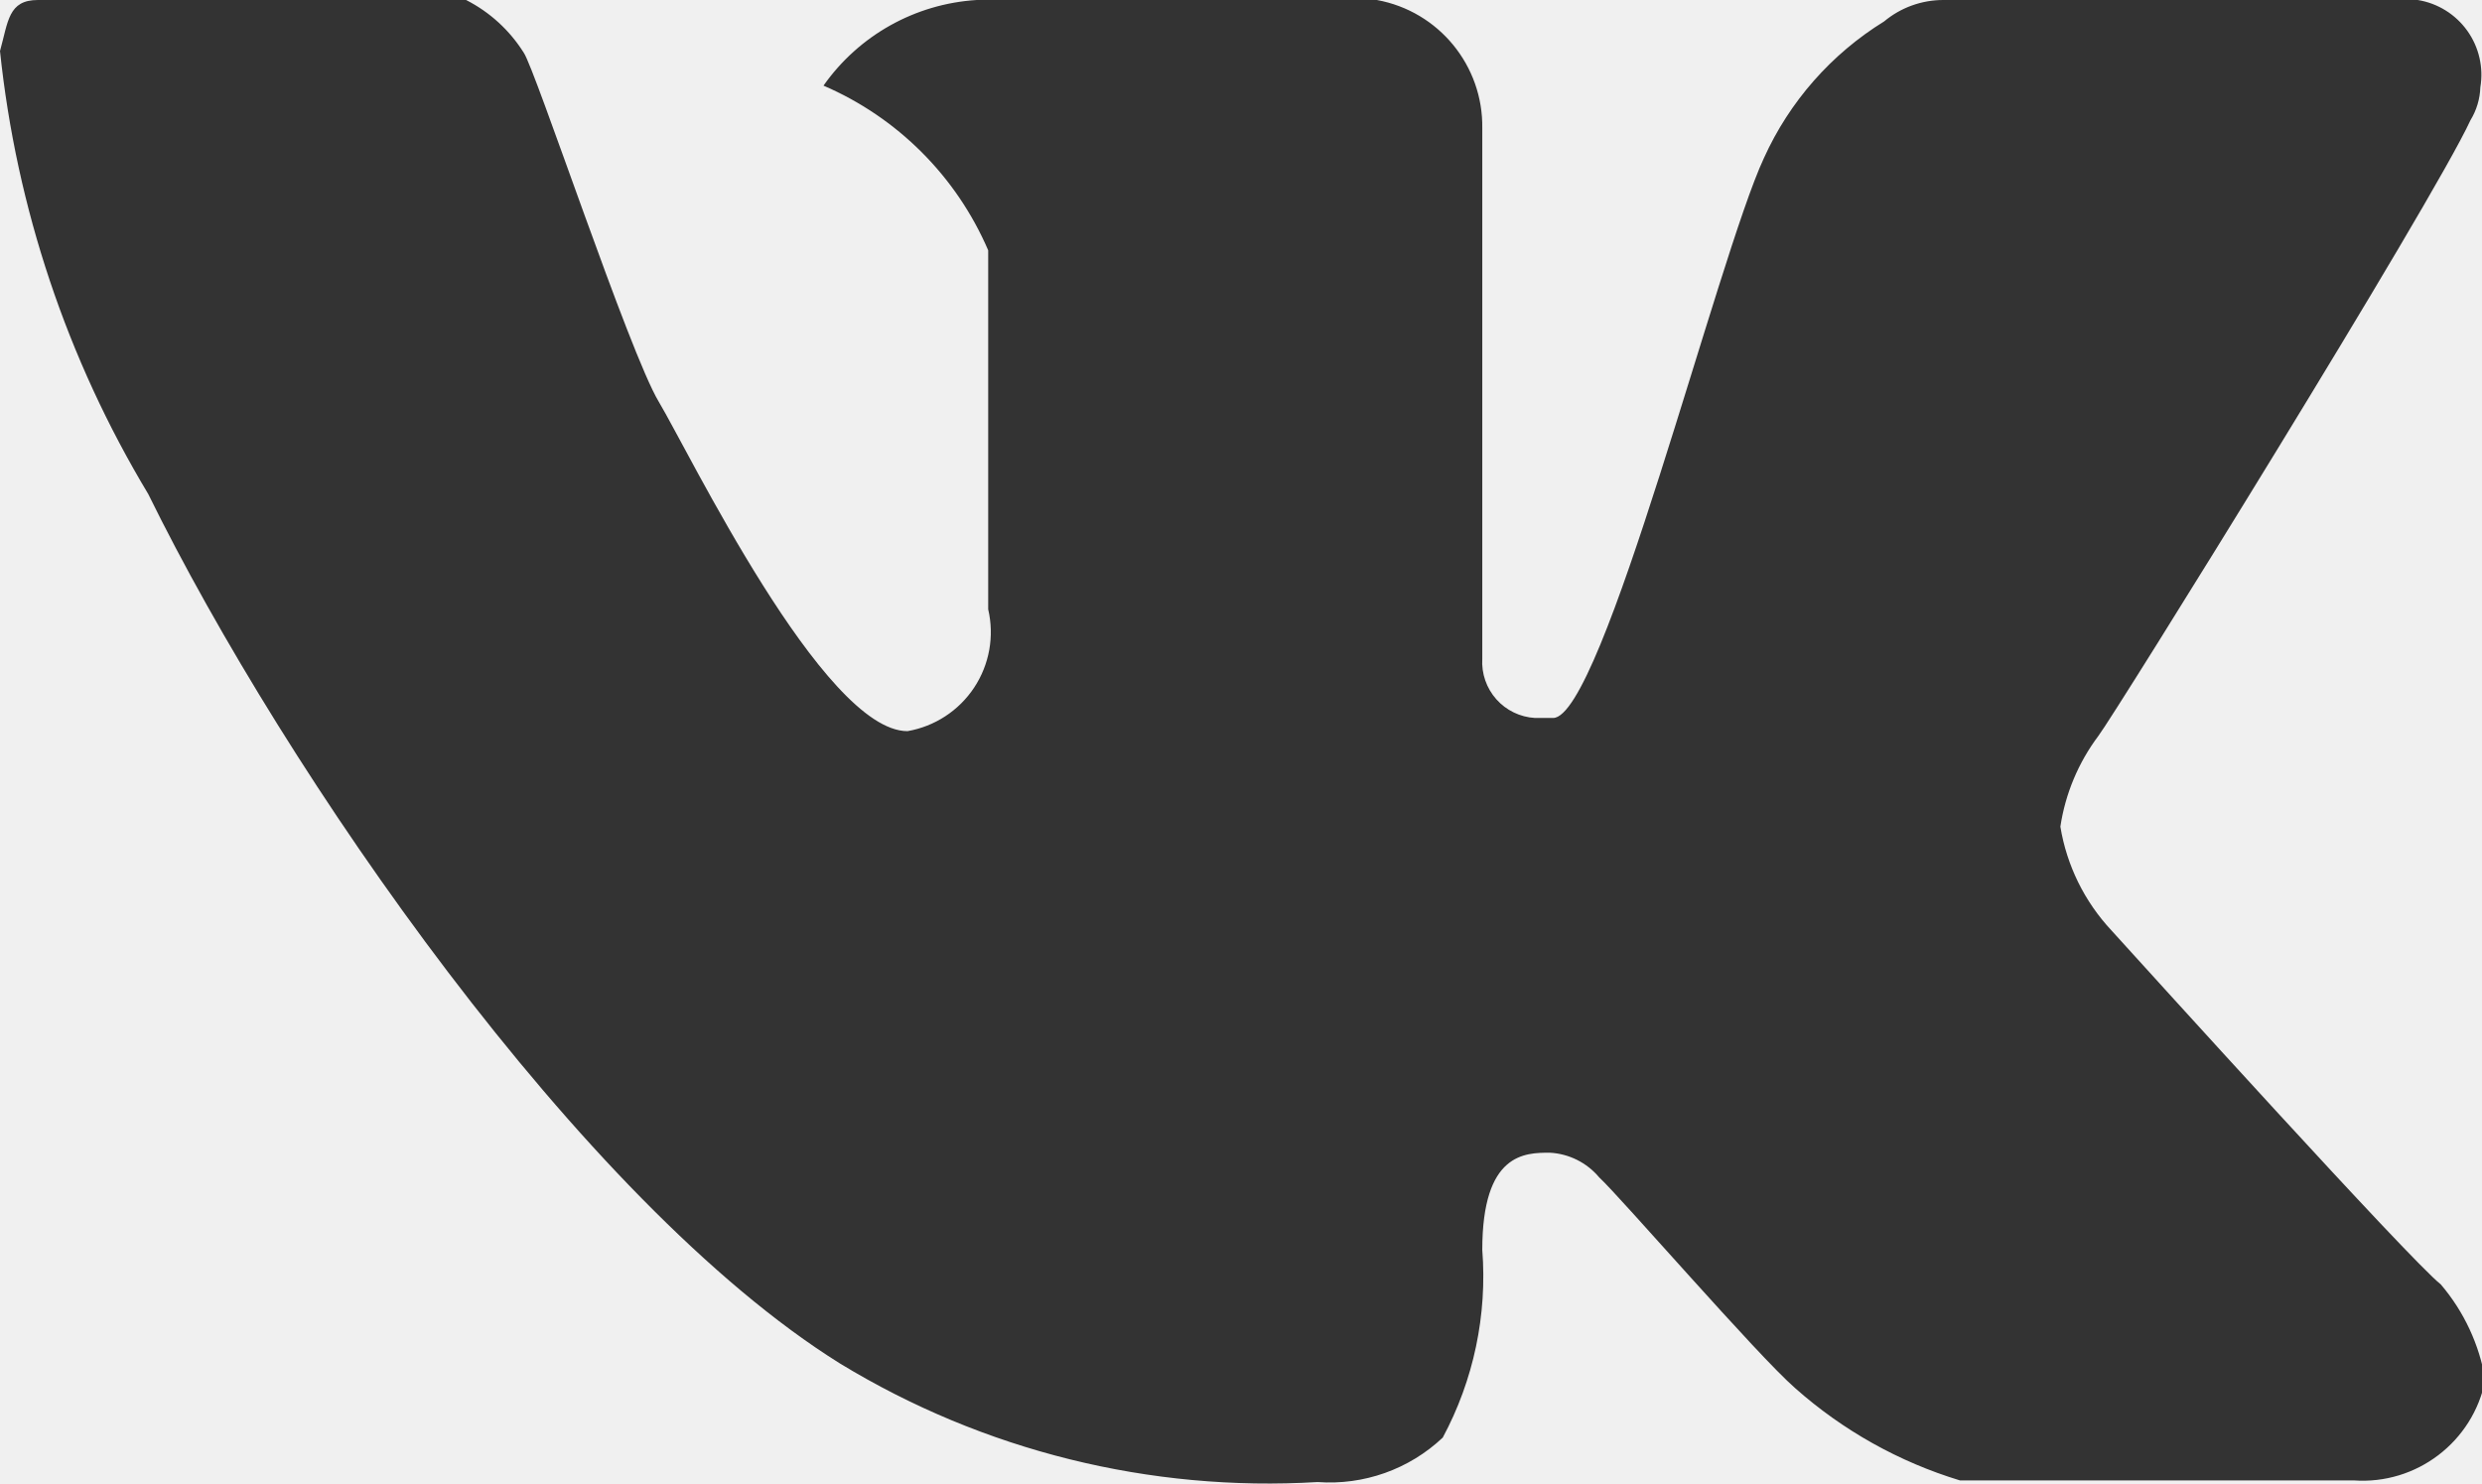
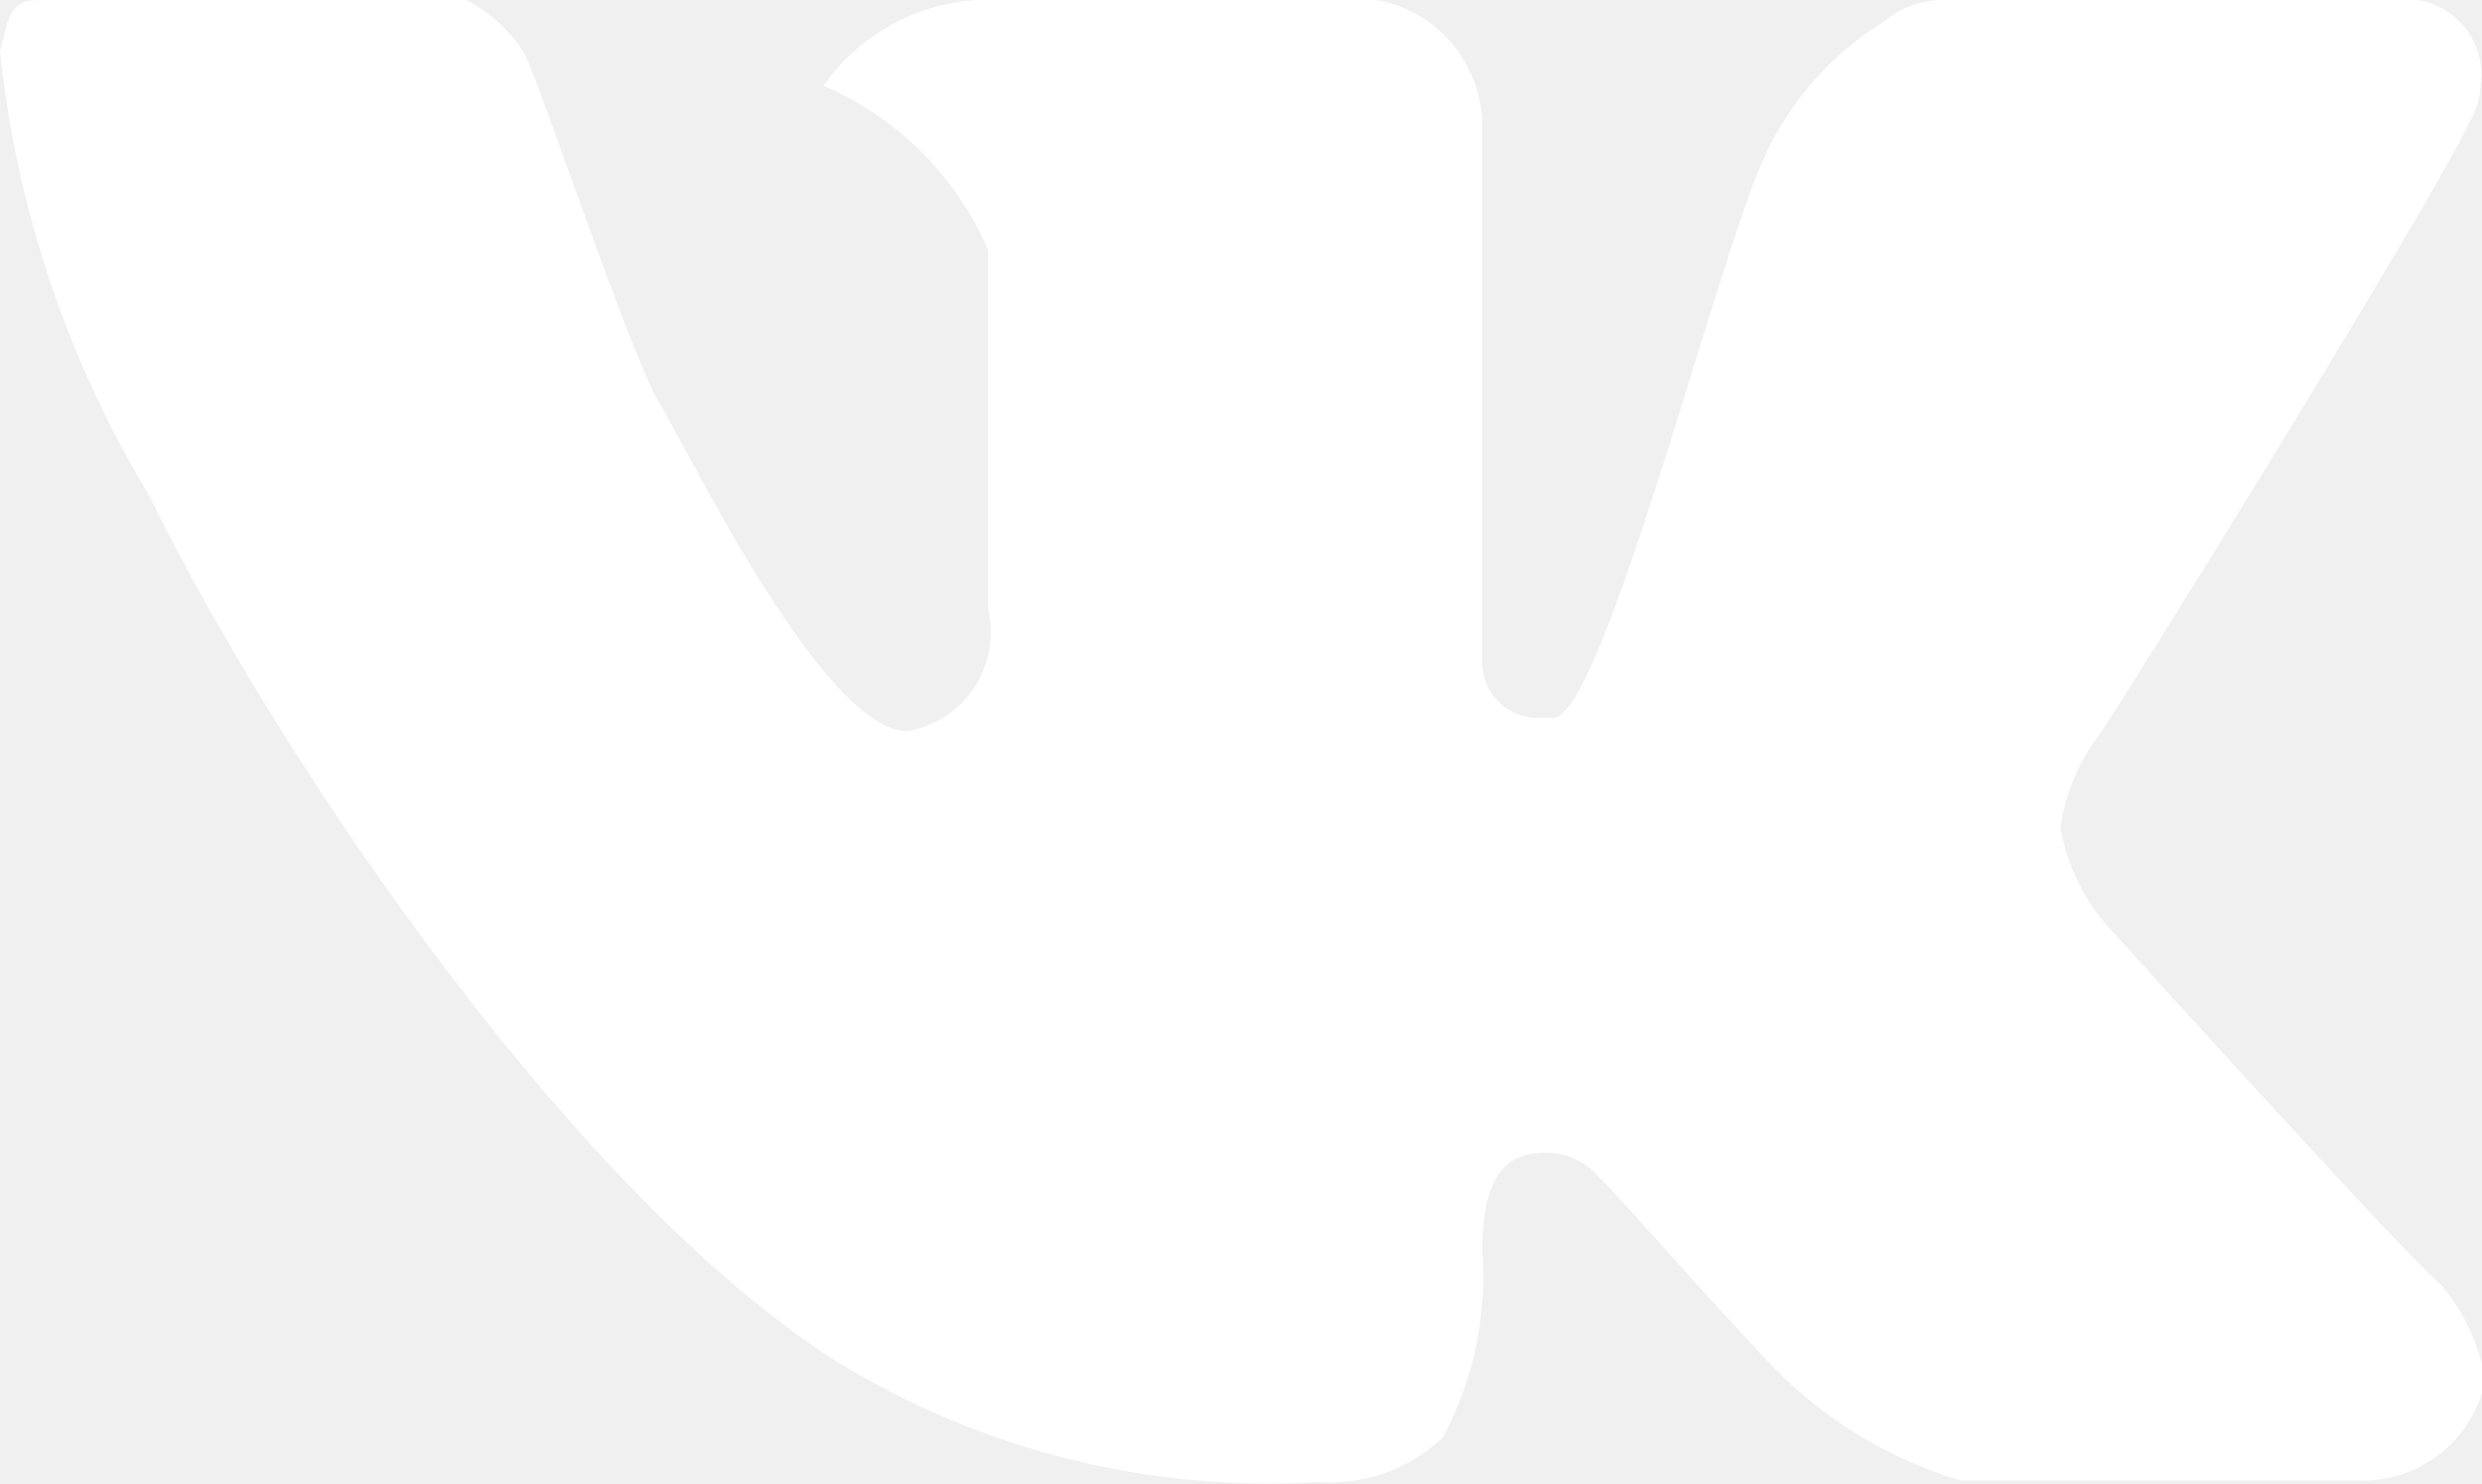
<svg xmlns="http://www.w3.org/2000/svg" viewBox="0 0 15.07 9.01">
  <g data-name="Слой 2">
-     <path data-name="Вконтакте copy 26" d="M9 .78V4a.34.34 0 0 0 .32.36h.11c.3 0 1-2.8 1.28-3.4a1.89 1.89 0 0 1 .73-.83.56.56 0 0 1 .36-.13h2.88a.46.46 0 0 1 .38.53.41.41 0 0 1-.06.2c-.23.5-2.16 3.61-2.26 3.74a1.22 1.22 0 0 0-.23.55 1.21 1.21 0 0 0 .31.63c.2.22 1.81 2 2 2.15a1.2 1.2 0 0 1 .27.58.76.76 0 0 1-.8.61H11.9a2.68 2.68 0 0 1-1-.56c-.23-.2-1.06-1.16-1.19-1.28a.42.42 0 0 0-.3-.15C9.26 7 9 7 9 7.59a2.07 2.07 0 0 1-.24 1.14A1 1 0 0 1 8 9a5 5 0 0 1-2.9-.72C3.53 7.3 1.73 4.69.9 3A6.54 6.54 0 0 1 0 .31C.05.13.05 0 .23 0h2.6a.89.89 0 0 1 .35.32c.07.1.64 1.82.82 2.12s1 2 1.51 2A.61.61 0 0 0 6 3.7V1.52a1.91 1.91 0 0 0-1-1A1.23 1.23 0 0 1 5.93 0a23.79 23.79 0 0 1 2.43 0A.78.78 0 0 1 9 .78z" fill="#333" fill-rule="evenodd" />
+     <path data-name="Вконтакте copy 26" d="M9 .78V4a.34.34 0 0 0 .32.36h.11c.3 0 1-2.8 1.28-3.4a1.89 1.89 0 0 1 .73-.83.56.56 0 0 1 .36-.13h2.88a.46.46 0 0 1 .38.53.41.41 0 0 1-.06.2c-.23.5-2.16 3.61-2.26 3.74a1.22 1.22 0 0 0-.23.55 1.21 1.21 0 0 0 .31.63c.2.22 1.81 2 2 2.15a1.2 1.2 0 0 1 .27.58.76.76 0 0 1-.8.61H11.9a2.68 2.68 0 0 1-1-.56c-.23-.2-1.06-1.16-1.19-1.28a.42.42 0 0 0-.3-.15C9.26 7 9 7 9 7.59a2.07 2.07 0 0 1-.24 1.14A1 1 0 0 1 8 9a5 5 0 0 1-2.9-.72C3.53 7.3 1.73 4.69.9 3A6.54 6.54 0 0 1 0 .31C.05.13.05 0 .23 0h2.6a.89.89 0 0 1 .35.32c.07.1.64 1.82.82 2.12s1 2 1.51 2A.61.61 0 0 0 6 3.7V1.52a1.91 1.91 0 0 0-1-1A1.23 1.23 0 0 1 5.93 0a23.79 23.79 0 0 1 2.43 0A.78.78 0 0 1 9 .78z" fill="#fff" fill-rule="evenodd" />
  </g>
</svg>
